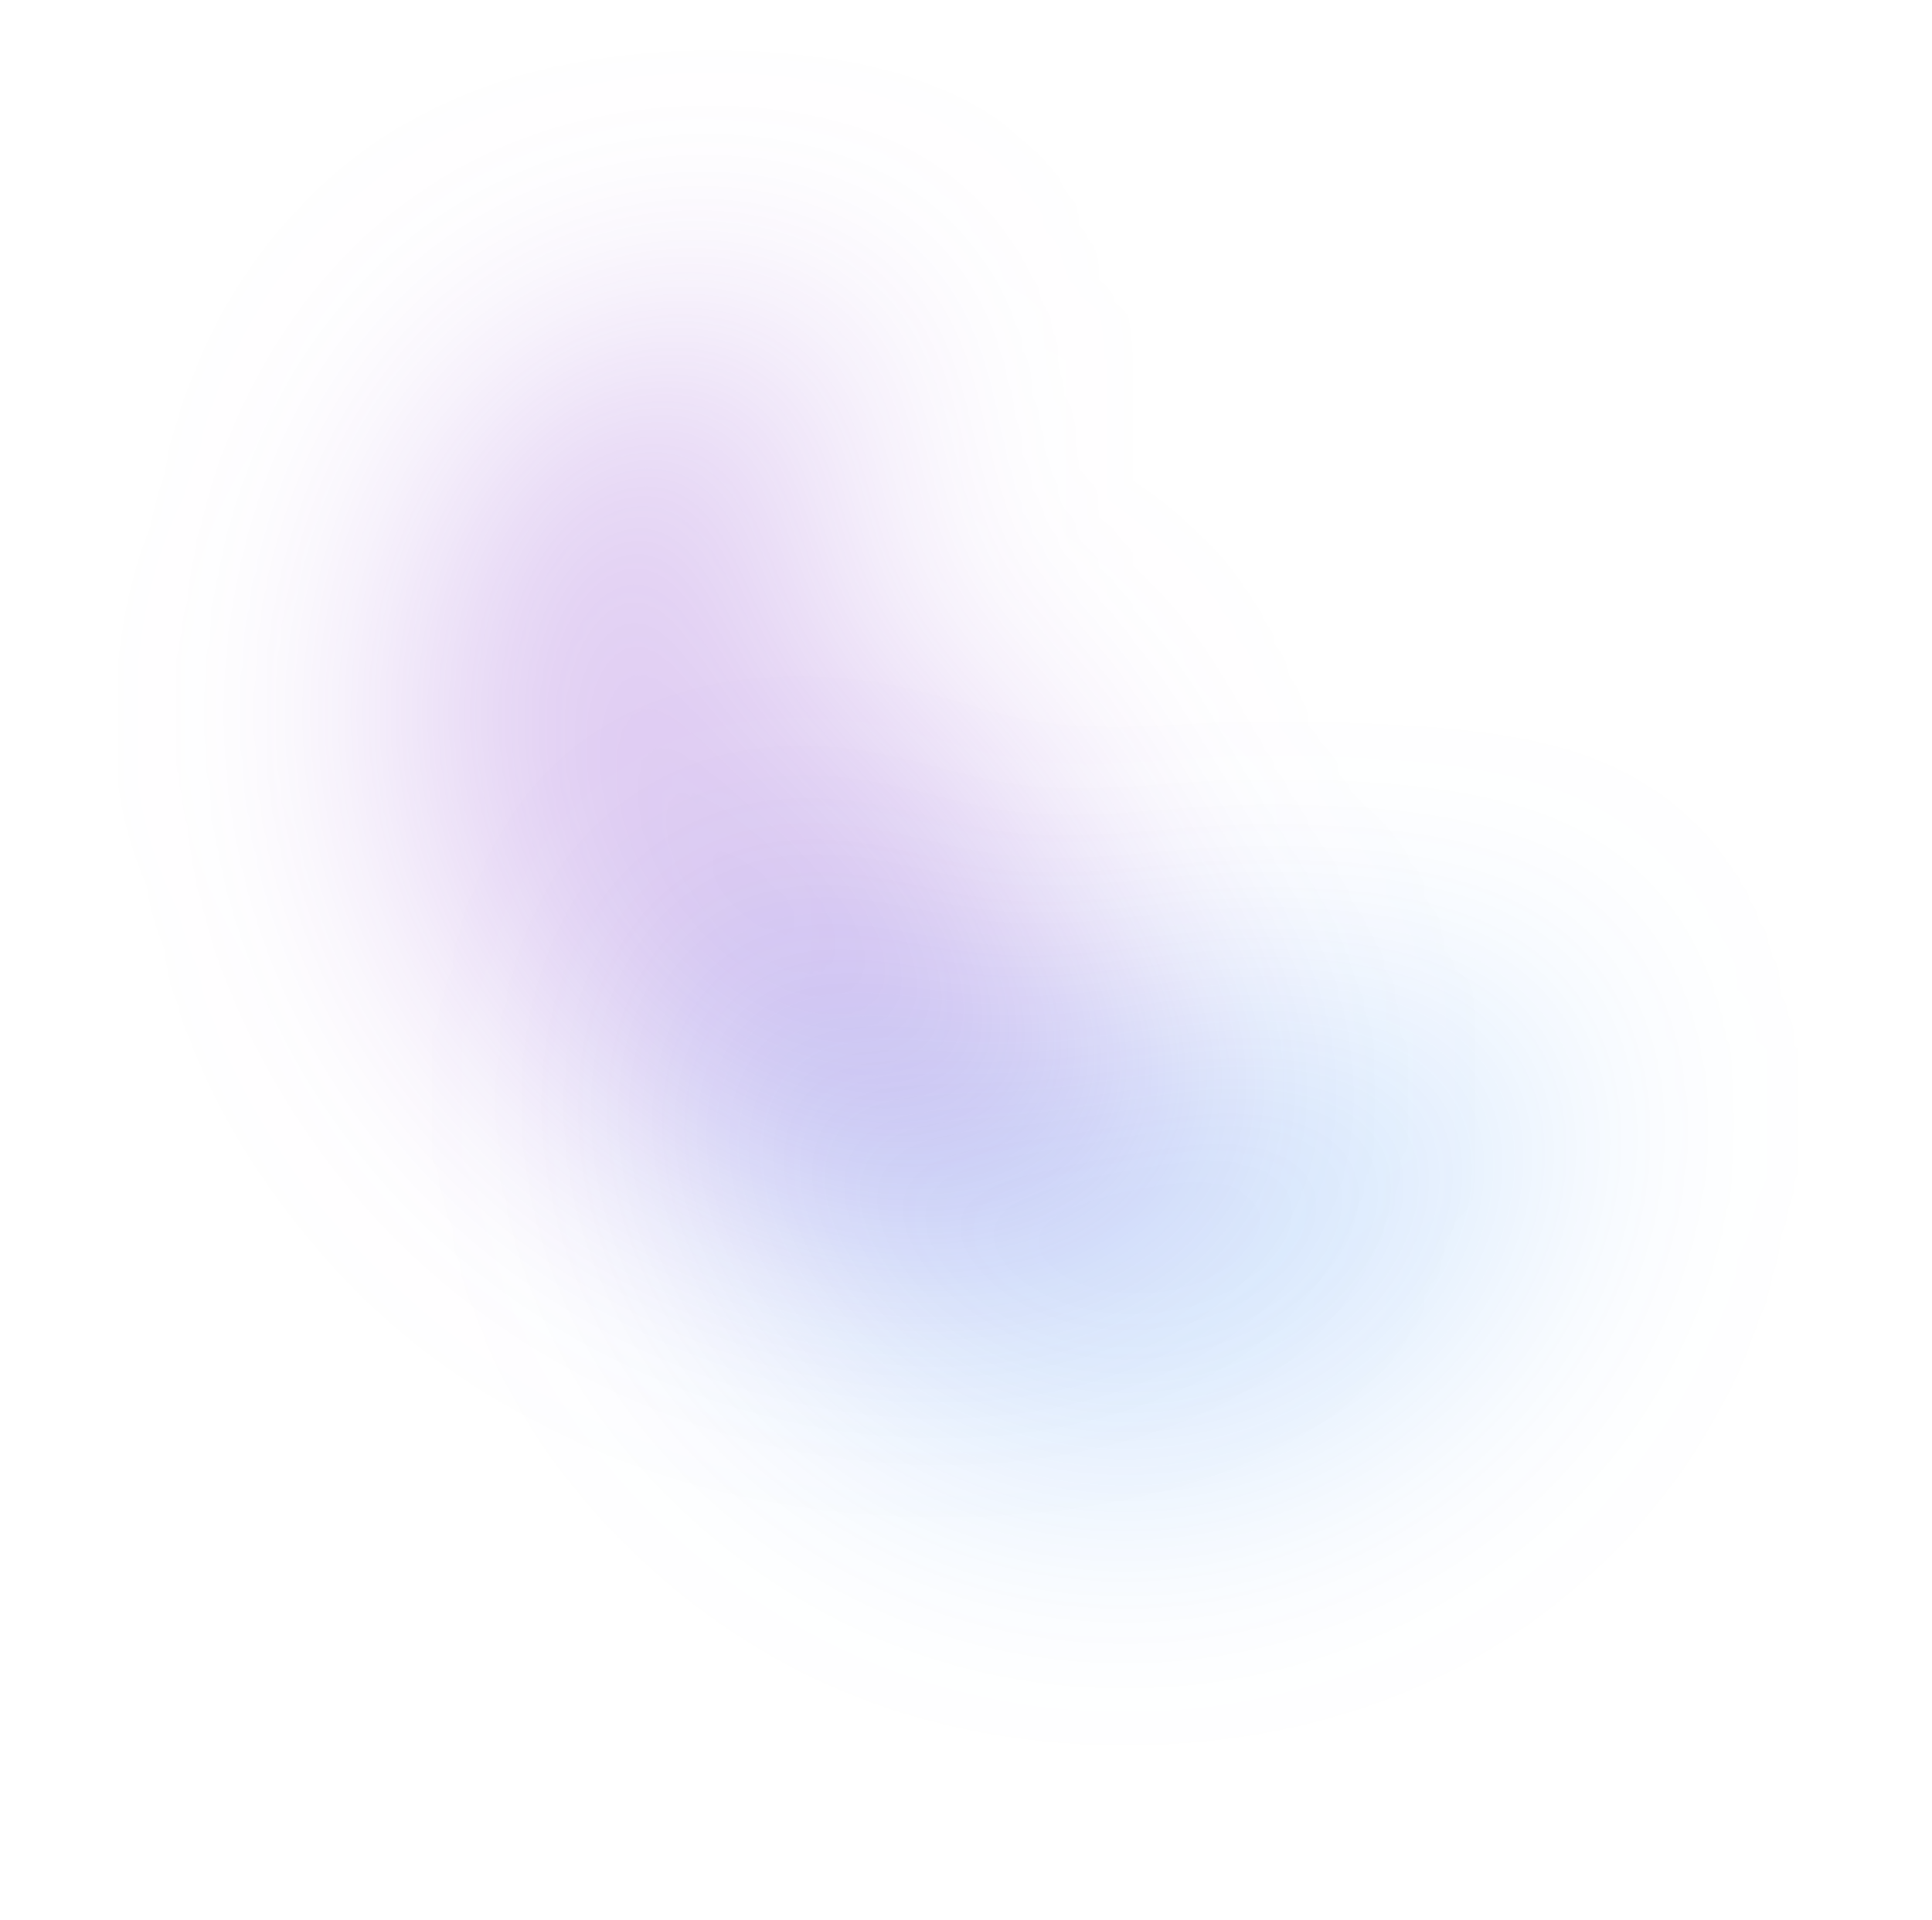
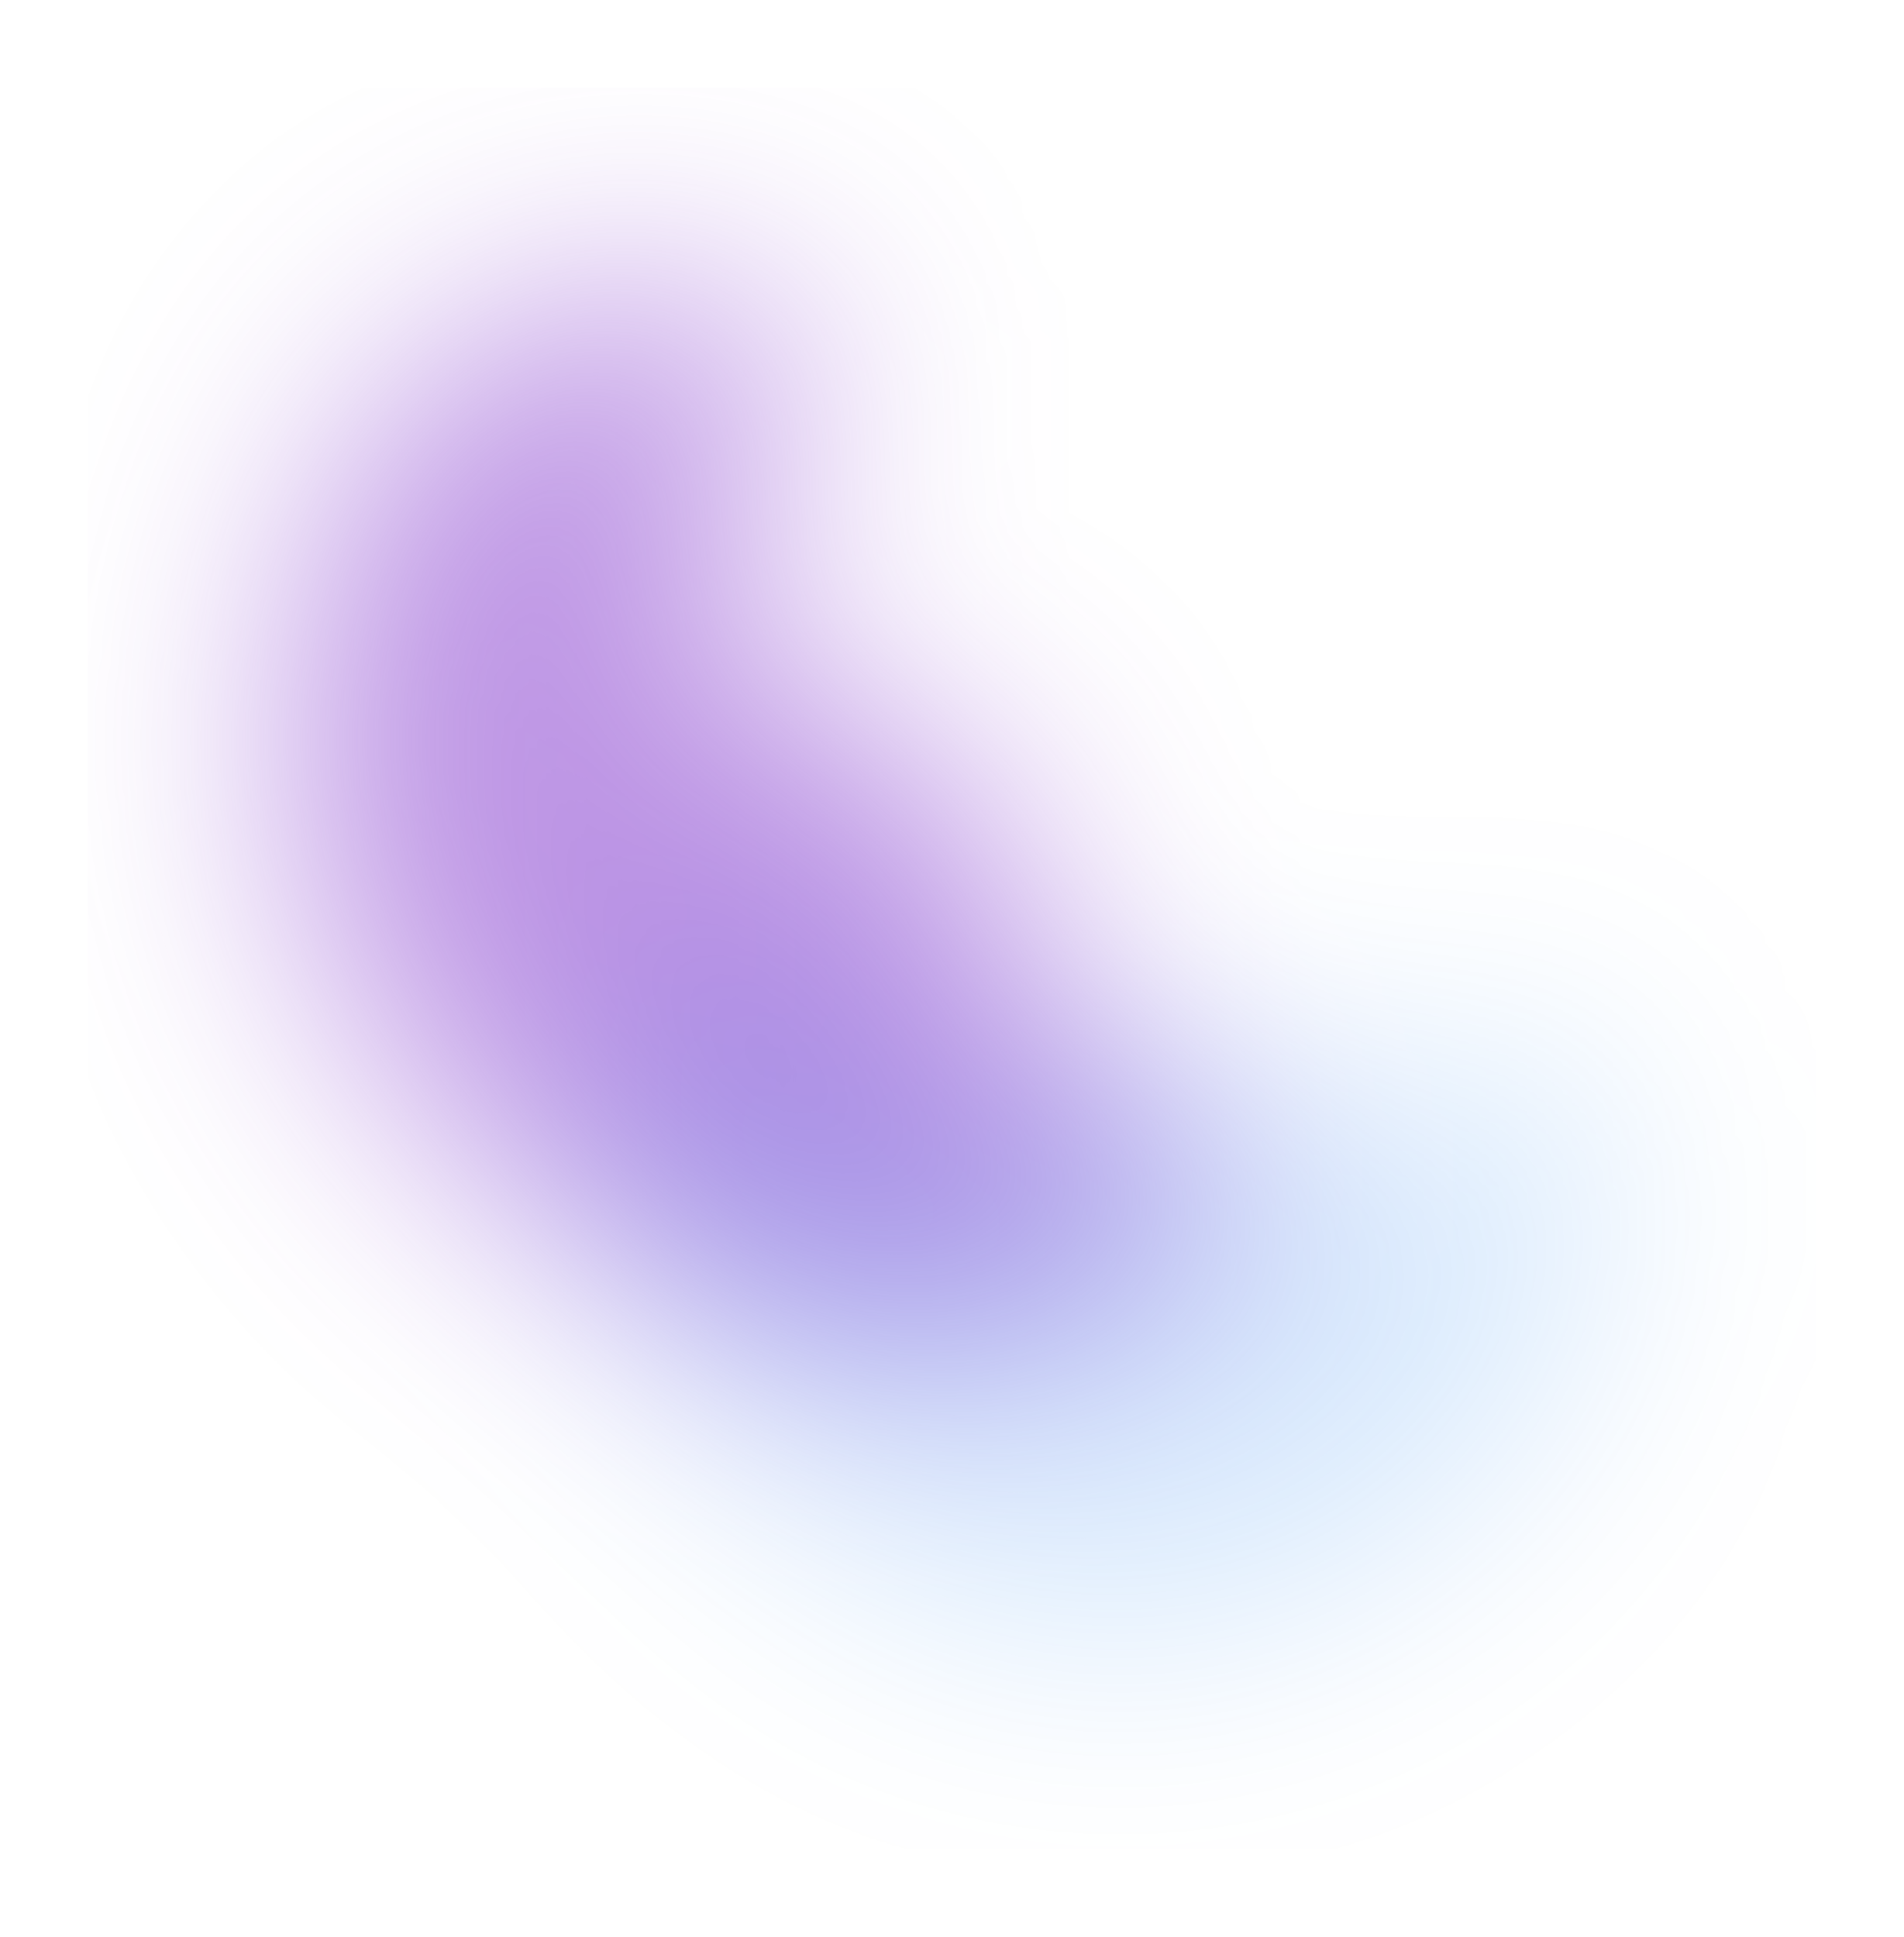
- <svg xmlns="http://www.w3.org/2000/svg" width="1833" height="1822" viewBox="0 0 1833 1822" fill="none">
-   <g opacity="0.5" filter="url(#filter0_f)">
-     <path opacity="0.5" d="M984.056 818.268C980.152 843.942 1002.33 869.513 994.793 895.269C992.223 901.901 993.958 917.971 1021.46 929.197C1039.94 955.947 1130.16 973.222 1138.13 1005.35C1144.01 1029 1149.29 1057.4 1129.38 1083.2C1114.04 1103.1 1089.13 1117.35 1065.54 1128.5C1031.38 1144.67 994.771 1156.33 958.858 1161.76C841.771 1179.44 736.338 1142.89 652.265 1097.02C549.824 1041.13 478.98 957.154 432.832 859.709C413.799 819.523 399.817 777.425 395.923 731.471C392.338 689.16 394.272 645.118 400.858 600.984C409.243 544.8 427.346 486.583 462.97 432.404C490.064 391.197 532.243 360.872 580.691 338.648C646.926 308.267 715.506 308.019 769.124 333.187C802.196 348.71 831.518 380.648 813.492 420.191C799.741 450.355 767.751 475.177 742.581 500.08C725.76 516.721 702.289 540.481 712.072 559.349C728.619 591.264 761.622 615.942 792.02 637.256C830.853 664.484 879.927 678.715 923.99 699.8C949.368 711.943 963.91 733.735 974.799 756.603C983.555 774.989 987.403 796.258 984.056 818.268Z" fill="#7928CA" />
+ <svg xmlns="http://www.w3.org/2000/svg" width="553.073" height="562.934" viewBox="0 0 553.073 562.934" fill="none" version="1.1" id="svg3">
+   <g id="g1" style="filter:url(#filter2)" transform="matrix(0.3566141,0,0,0.3566141,-54.97048,-26.75731)">
+     <path opacity="0.5" d="m 984.056,818.268 c -3.904,25.674 18.274,51.245 10.737,77.001 -2.57,6.632 -0.835,22.702 26.667,33.928 18.48,26.75 108.7,44.025 116.67,76.153 5.88,23.65 11.16,52.05 -8.75,77.85 -15.34,19.9 -40.25,34.15 -63.84,45.3 -34.16,16.17 -70.769,27.83 -106.682,33.26 -117.087,17.68 -222.52,-18.87 -306.593,-64.74 C 549.824,1041.13 478.98,957.154 432.832,859.709 413.799,819.523 399.817,777.425 395.923,731.471 c -3.585,-42.311 -1.651,-86.353 4.935,-130.487 8.385,-56.184 26.488,-114.401 62.112,-168.58 27.094,-41.207 69.273,-71.532 117.721,-93.756 66.235,-30.381 134.815,-30.629 188.433,-5.461 33.072,15.523 62.394,47.461 44.368,87.004 -13.751,30.164 -45.741,54.986 -70.911,79.889 -16.821,16.641 -40.292,40.401 -30.509,59.269 16.547,31.915 49.55,56.593 79.948,77.907 38.833,27.228 87.907,41.459 131.97,62.544 25.378,12.143 39.92,33.935 50.809,56.803 8.756,18.386 12.604,39.655 9.257,61.665 z" fill="#7928ca" id="path1" />
+     <path opacity="0.15" d="m 1188.83,941.734 c 18.7,16.3 47.49,11.419 64.84,30.705 4.23,5.475 17.57,12.291 37.13,-4.237 28.27,-1.278 77.03,-65.514 105.45,-55.531 20.92,7.349 45.34,17.595 57.92,46.923 9.7,22.613 11.22,50.076 10.82,74.886 -0.58,35.95 -5.65,71.56 -15.37,103.42 -31.67,103.88 -101.55,170.57 -170.44,215.19 -83.94,54.38 -177.7,68.78 -272.45,56.3 -39.08,-5.15 -77.691,-15.37 -115.416,-35.73 -34.727,-18.75 -68.677,-42.85 -100.876,-70.77 -41,-35.54 -79.814,-79.99 -108.618,-136.56 -21.916,-43.03 -29.373,-92.71 -28.002,-143.32 1.86,-69.189 28.385,-124.861 69.101,-155.409 25.119,-18.844 61.7,-26.248 85.835,8.582 18.406,26.574 25.505,65.182 35.312,98.313 6.561,22.137 16.138,53.304 34.815,55.034 31.589,2.93 63.886,-11.17 92.519,-24.88 36.58,-17.521 66.92,-49.989 100.69,-74.889 19.46,-14.341 42.29,-14.966 64.55,-12.085 17.89,2.321 36.15,10.086 52.19,24.058 z" fill="#0070f3" id="path2" />
  </g>
-   <g opacity="0.3" filter="url(#filter1_f)">
-     <path opacity="0.5" d="M1188.83 941.734C1207.53 958.034 1236.32 953.153 1253.67 972.439C1257.9 977.914 1271.24 984.73 1290.8 968.202C1319.07 966.924 1367.83 902.688 1396.25 912.671C1417.17 920.02 1441.59 930.266 1454.17 959.594C1463.87 982.207 1465.39 1009.67 1464.99 1034.48C1464.41 1070.43 1459.34 1106.04 1449.62 1137.9C1417.95 1241.78 1348.07 1308.47 1279.18 1353.09C1195.24 1407.47 1101.48 1421.87 1006.73 1409.39C967.65 1404.24 929.039 1394.02 891.314 1373.66C856.587 1354.91 822.637 1330.81 790.438 1302.89C749.438 1267.35 710.624 1222.9 681.82 1166.33C659.904 1123.3 652.447 1073.62 653.818 1023.01C655.678 953.821 682.203 898.149 722.919 867.601C748.038 848.757 784.619 841.353 808.754 876.183C827.16 902.757 834.259 941.365 844.066 974.496C850.627 996.633 860.204 1027.8 878.881 1029.53C910.47 1032.46 942.767 1018.36 971.4 1004.65C1007.98 987.129 1038.32 954.661 1072.09 929.761C1091.55 915.42 1114.38 914.795 1136.64 917.676C1154.53 919.997 1172.79 927.762 1188.83 941.734Z" fill="#0070F3" />
-   </g>
-   <defs>
-     <filter id="filter0_f" x="0.001" y="0" width="1427.76" height="1581.04" filterUnits="userSpaceOnUse" color-interpolation-filters="sRGB">
-       <feFlood flood-opacity="0" result="BackgroundImageFix" />
-       <feBlend mode="normal" in="SourceGraphic" in2="BackgroundImageFix" result="shape" />
-       <feGaussianBlur stdDeviation="125" result="effect1_foregroundBlur" />
-     </filter>
-     <filter id="filter1_f" x="306" y="311" width="1526.91" height="1510.39" filterUnits="userSpaceOnUse" color-interpolation-filters="sRGB">
-       <feFlood flood-opacity="0" result="BackgroundImageFix" />
-       <feBlend mode="normal" in="SourceGraphic" in2="BackgroundImageFix" result="shape" />
-       <feGaussianBlur stdDeviation="125" result="effect1_foregroundBlur" />
+   <defs id="defs3">
+     <filter style="color-interpolation-filters:sRGB" id="filter2" x="-0.157" y="-0.153" width="1.314" height="1.306">
+       <feGaussianBlur stdDeviation="100" result="blur" id="feGaussianBlur2" />
    </filter>
  </defs>
</svg>
